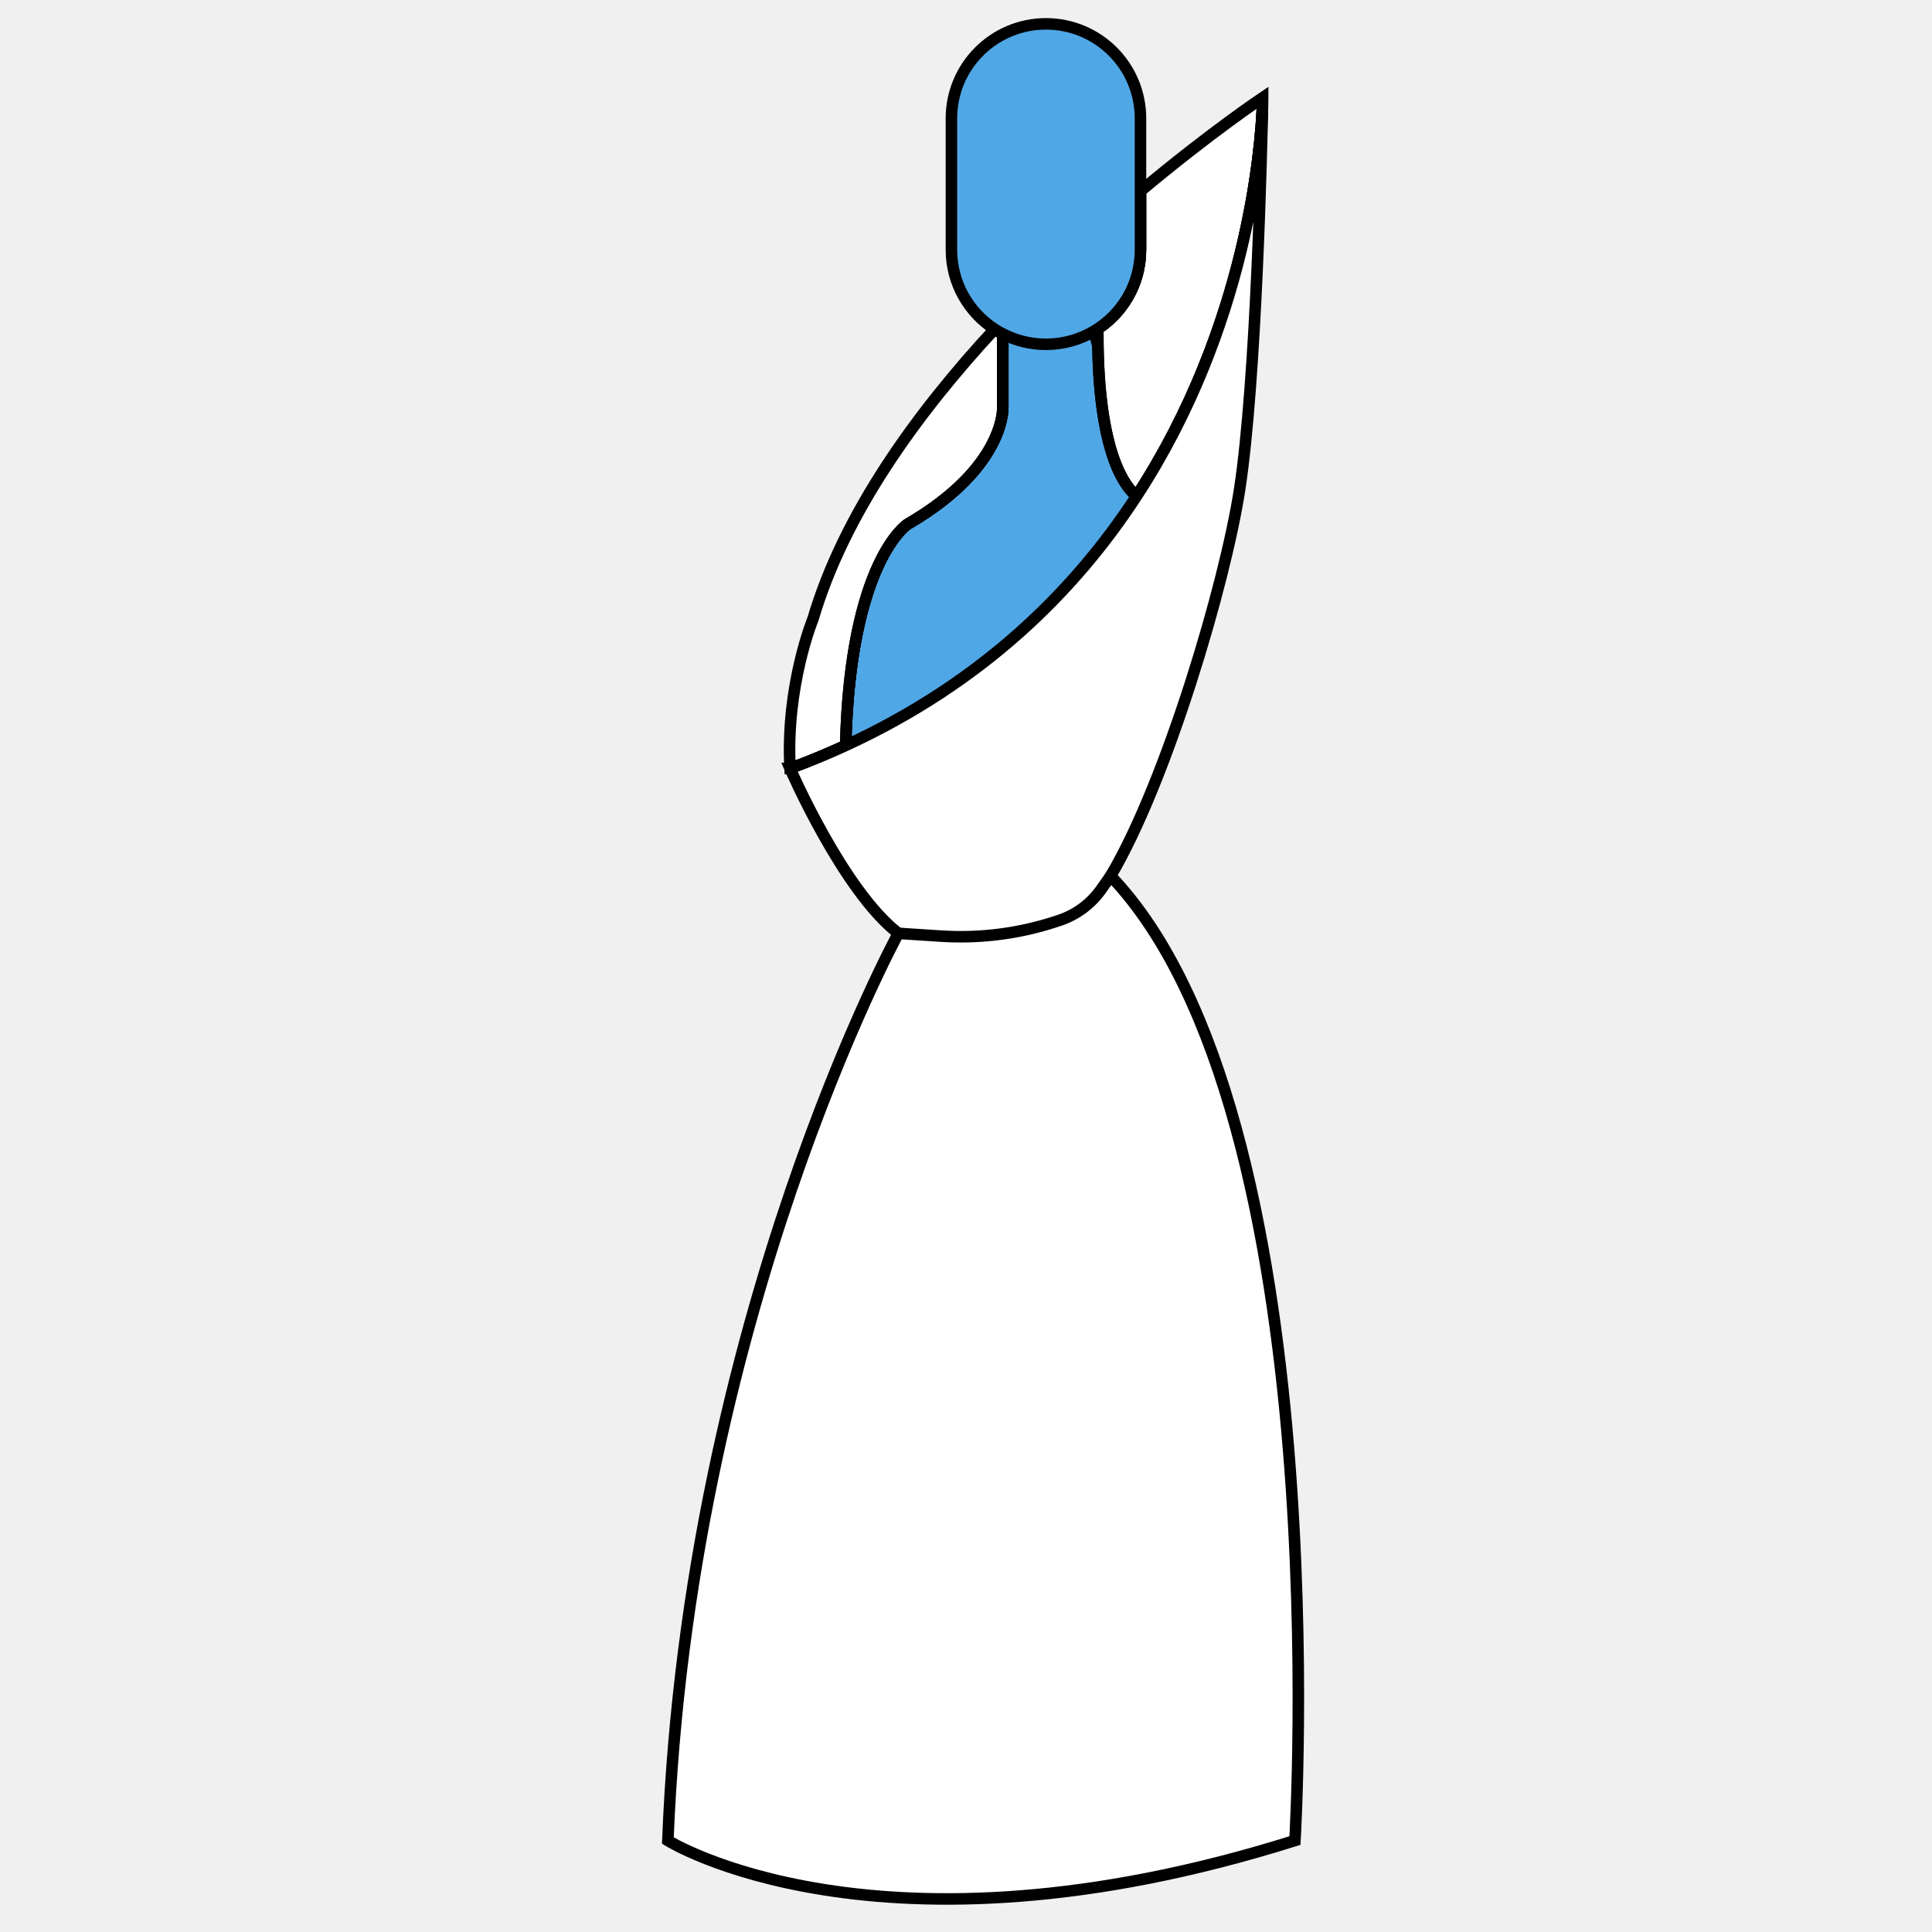
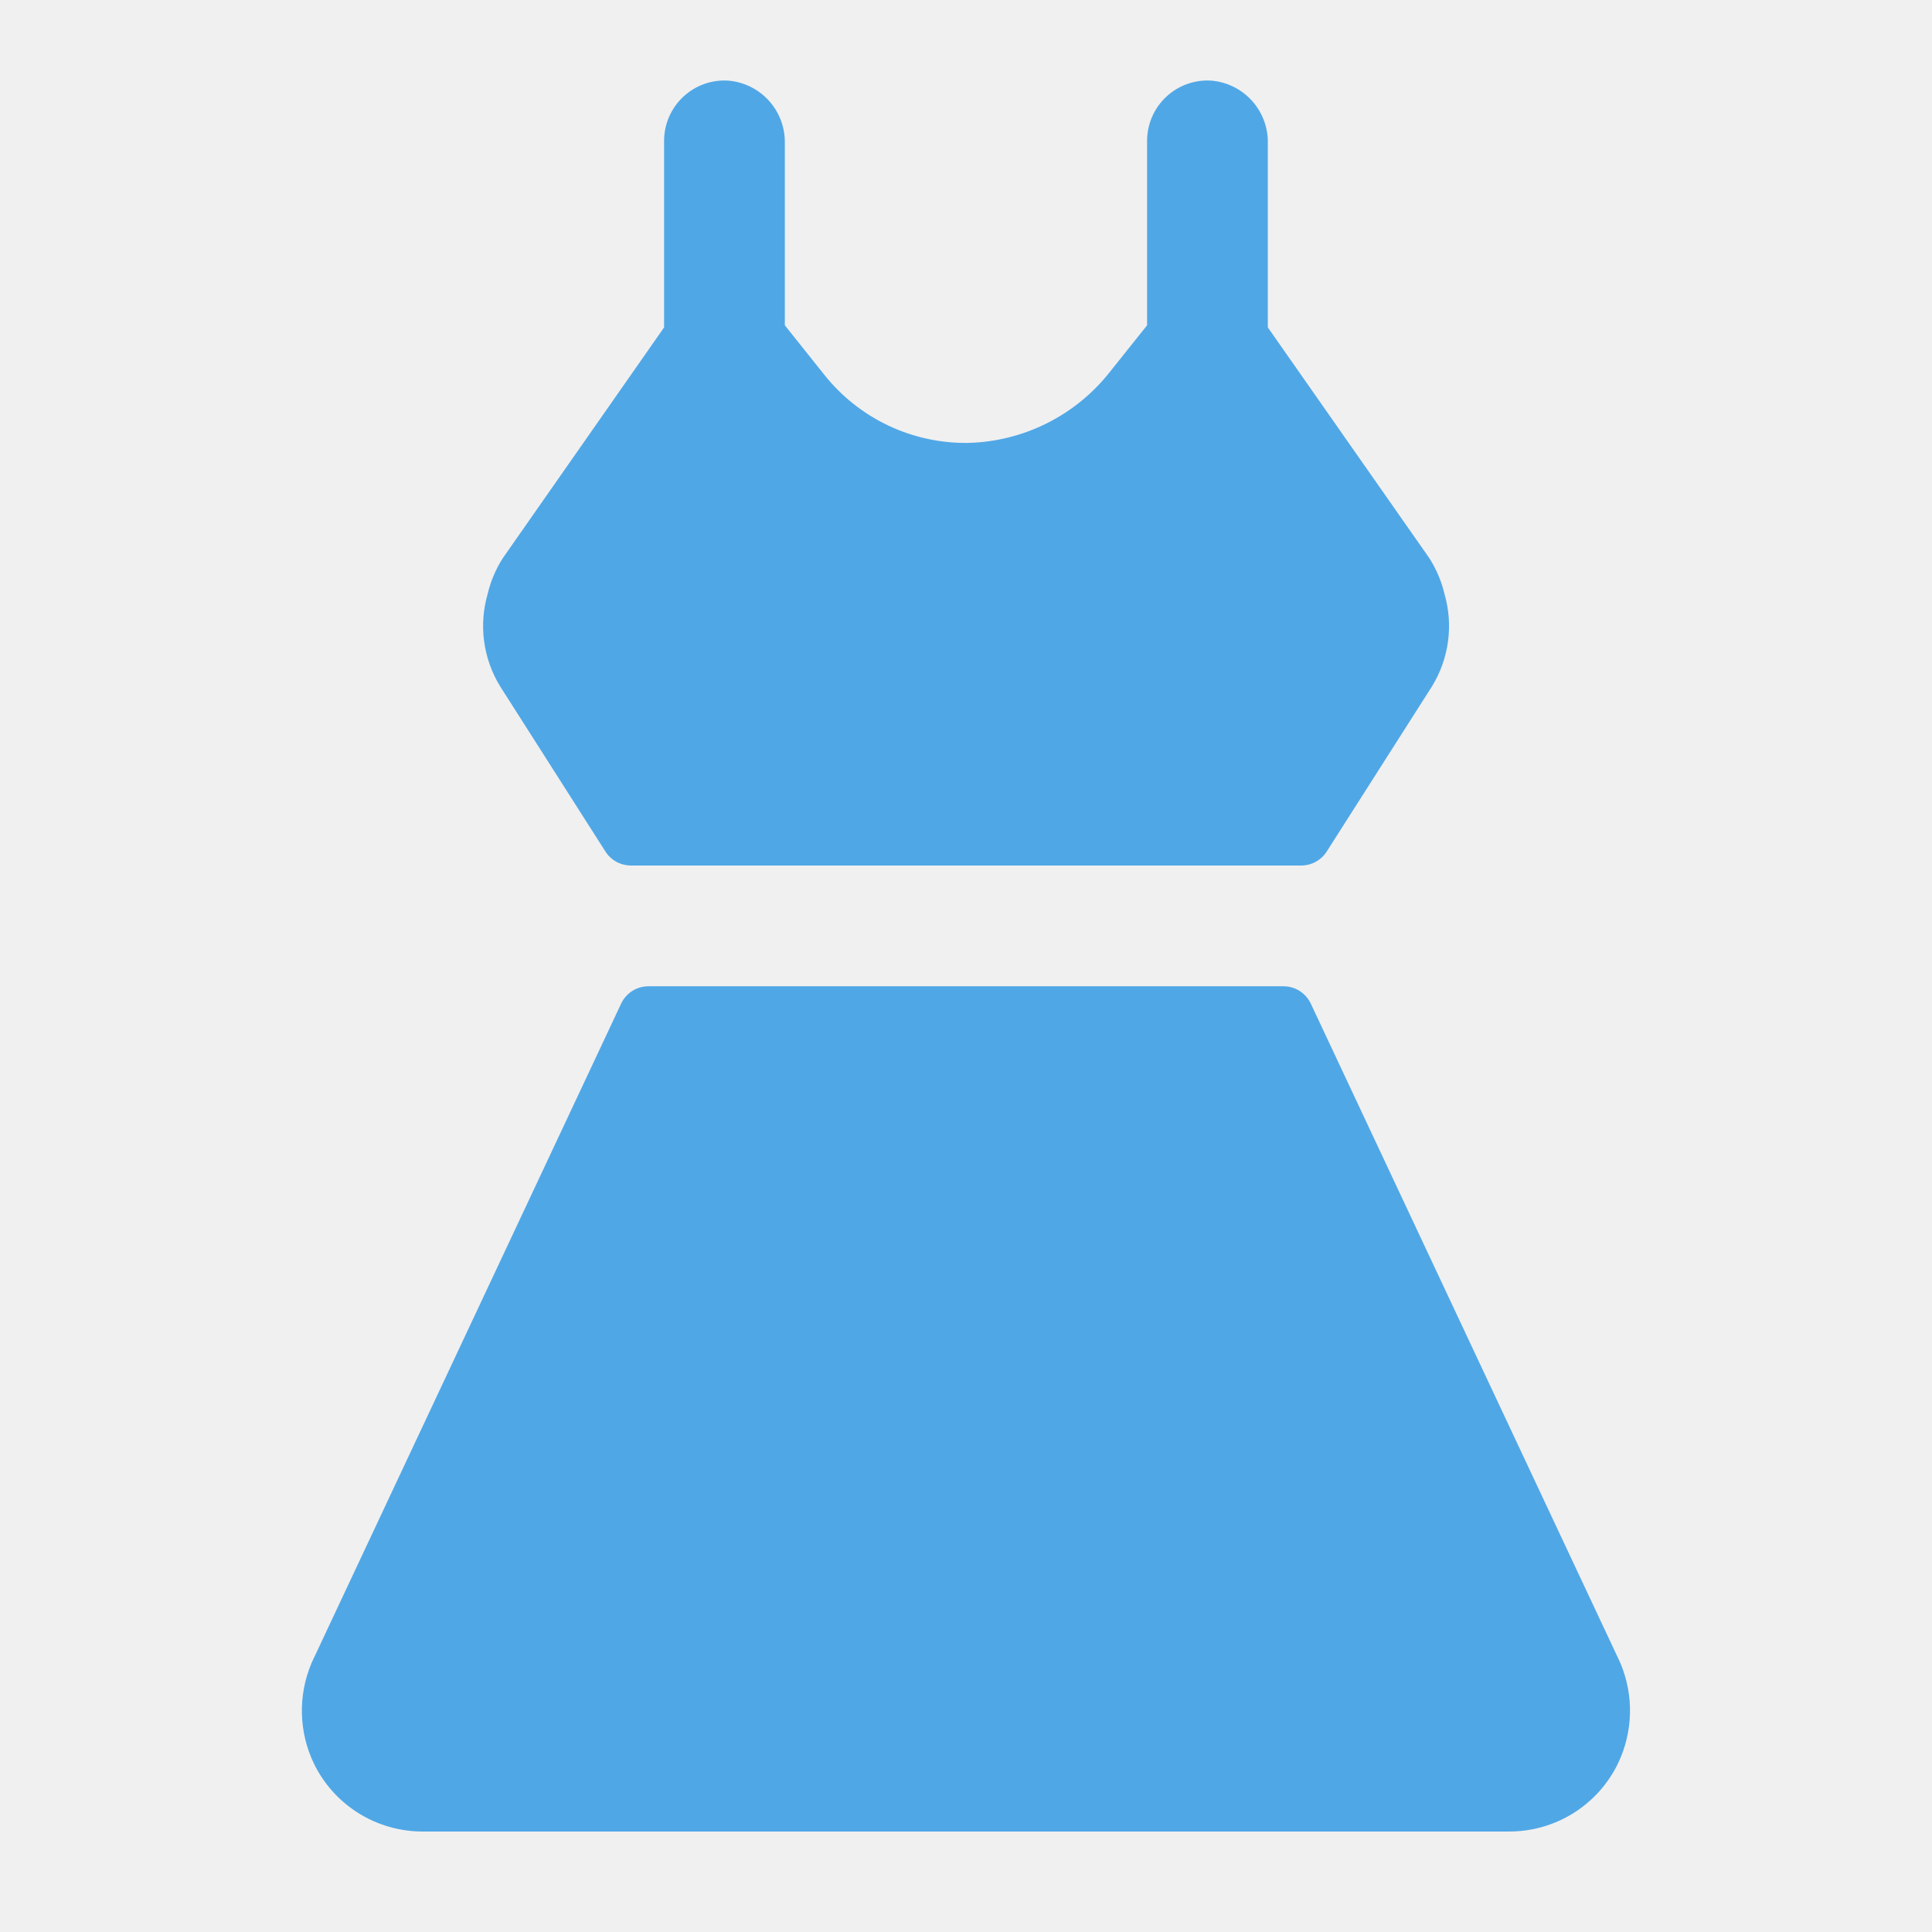
- <svg xmlns="http://www.w3.org/2000/svg" width="81" height="81" viewBox="0 0 81 81" fill="none">
-   <g clip-path="url(#clip0_1532_213)">
-     <path d="M47.815 20.894C47.449 21.613 47.035 22.301 46.581 22.957C42.498 28.898 35.442 32.221 35.442 32.221C35.442 31.928 35.445 31.643 35.451 31.367C35.451 31.33 35.453 31.293 35.454 31.257C35.64 23.494 38.052 21.976 38.052 21.976C42.209 19.559 42.042 17.046 42.042 17.046V13.999L44.335 12.793L45.867 13.885L46.031 14.52L47.655 20.796C47.755 20.872 47.815 20.894 47.815 20.894Z" fill="#50A7E6" stroke="black" stroke-width="0.483" stroke-miterlimit="10" />
-     <path d="M52.938 4.093C52.938 4.093 52.938 4.103 52.937 4.126V4.153C52.937 4.164 52.937 4.178 52.936 4.192C52.935 4.233 52.934 4.274 52.933 4.315C52.933 4.34 52.932 4.364 52.931 4.39C52.931 4.393 52.931 4.397 52.93 4.401C52.872 6.006 52.349 13.603 47.655 20.795C47.218 20.461 46.027 19.084 46.027 13.998L45.867 13.884C47.033 13.195 47.815 11.925 47.815 10.472V8.014C50.738 5.564 52.938 4.093 52.938 4.093Z" fill="white" stroke="black" stroke-width="0.483" stroke-miterlimit="10" />
-     <path d="M38.052 21.976C38.052 21.976 35.639 23.495 35.454 31.257C34.711 31.599 33.936 31.921 33.128 32.221C33.127 32.221 33.125 32.222 33.124 32.222C32.932 28.742 34.089 25.939 34.089 25.939C35.378 21.555 38.423 17.339 41.698 13.801C41.809 13.873 41.923 13.939 42.042 14V17.047C42.042 17.047 42.208 19.56 38.052 21.976Z" fill="white" stroke="black" stroke-width="0.483" stroke-miterlimit="10" />
-     <path d="M52.929 4.45C52.716 12.784 49.967 18.749 46.581 22.956C42.777 27.686 38.168 30.198 35.451 31.366C34.081 31.955 33.19 32.202 33.128 32.219C33.937 31.919 34.711 31.598 35.454 31.255C35.64 23.493 38.052 21.974 38.052 21.974C42.209 19.558 42.042 17.045 42.042 17.045V13.998C41.923 13.937 41.809 13.871 41.698 13.799C43.774 11.556 45.942 9.584 47.815 8.014V10.472C47.815 11.925 47.033 13.195 45.867 13.884L46.026 13.998C46.026 14.176 46.028 14.35 46.031 14.519C46.109 19.179 47.233 20.472 47.655 20.795C52.303 13.673 52.861 6.155 52.929 4.45Z" stroke="black" stroke-width="0.483" stroke-miterlimit="10" />
-     <path d="M47.815 4.963V10.473C47.815 11.925 47.033 13.195 45.867 13.884C45.276 14.234 44.587 14.435 43.852 14.435C43.199 14.435 42.584 14.278 42.042 13.999C41.923 13.938 41.809 13.872 41.698 13.8C40.609 13.093 39.889 11.867 39.889 10.473V4.963C39.889 3.869 40.332 2.878 41.05 2.161C41.767 1.444 42.758 1 43.852 1C46.04 1 47.815 2.775 47.815 4.963Z" fill="#50A7E6" stroke="black" stroke-width="0.483" stroke-miterlimit="10" />
-     <path d="M52.932 4.374C52.896 6.159 52.672 15.965 51.971 20.524C51.363 24.474 48.904 32.785 46.564 36.724C45.928 37.795 45.3 38.544 44.722 38.792C42.015 39.952 37.664 39.13 37.664 39.13C35.342 37.342 33.124 32.219 33.124 32.219C33.126 32.219 33.127 32.218 33.128 32.218C33.936 31.919 34.711 31.597 35.454 31.255C41.206 28.608 45.066 24.763 47.655 20.794C52.303 13.672 52.861 6.154 52.929 4.449C52.929 4.432 52.929 4.416 52.93 4.4C52.931 4.396 52.931 4.392 52.931 4.389C52.931 4.384 52.931 4.379 52.932 4.374Z" fill="white" stroke="black" stroke-width="0.483" stroke-miterlimit="10" />
-     <path d="M37.664 39.131C37.664 39.131 28.87 55.225 28 77.166C28 77.166 36.796 82.676 54.291 77.166C54.291 77.166 56.14 46.739 46.564 36.725L46.167 37.288C45.745 37.885 45.148 38.333 44.459 38.572C42.852 39.127 41.15 39.357 39.454 39.247L37.665 39.131H37.664Z" fill="white" stroke="black" stroke-width="0.483" stroke-miterlimit="10" />
+ <svg xmlns="http://www.w3.org/2000/svg" width="96" height="96" viewBox="0 0 96 96" fill="none">
+   <g clip-path="url(#clip0_4992_6469)">
+     <path d="M24.845 34.093C24.432 33.416 24.163 32.662 24.057 31.876C23.95 31.09 24.008 30.291 24.227 29.529C24.375 28.896 24.628 28.293 24.977 27.744L32.998 16.269V7.007C32.997 6.595 33.081 6.188 33.244 5.811C33.407 5.433 33.646 5.093 33.946 4.812C34.246 4.53 34.6 4.314 34.987 4.175C35.375 4.037 35.786 3.979 36.197 4.007C36.969 4.073 37.688 4.43 38.208 5.005C38.728 5.581 39.01 6.332 38.998 7.108V16.164L40.967 18.632C41.824 19.706 42.916 20.57 44.16 21.155C45.404 21.74 46.766 22.032 48.14 22.007C49.498 21.968 50.83 21.631 52.042 21.02C53.255 20.409 54.318 19.539 55.157 18.47L56.998 16.164V7.007C56.997 6.595 57.081 6.188 57.244 5.811C57.407 5.433 57.646 5.093 57.946 4.812C58.246 4.53 58.6 4.314 58.987 4.175C59.375 4.037 59.786 3.979 60.197 4.007C60.969 4.073 61.688 4.43 62.208 5.005C62.728 5.581 63.01 6.332 62.998 7.108V16.269L71.03 27.744C71.378 28.293 71.632 28.896 71.78 29.529C71.999 30.291 72.057 31.09 71.95 31.876C71.844 32.662 71.575 33.416 71.162 34.093C71.147 34.115 71.133 34.137 71.12 34.16L65.923 42.313C65.786 42.527 65.598 42.703 65.375 42.824C65.152 42.946 64.902 43.008 64.648 43.007H31.348C31.096 43.006 30.848 42.943 30.627 42.822C30.406 42.7 30.22 42.525 30.084 42.313L24.887 34.16C24.874 34.137 24.86 34.115 24.845 34.093ZM80.533 82.678C80.517 82.634 80.499 82.591 80.477 82.55L65.132 49.869C65.01 49.611 64.818 49.392 64.577 49.239C64.335 49.087 64.056 49.006 63.77 49.007H32.225C31.94 49.006 31.66 49.087 31.419 49.239C31.178 49.392 30.985 49.611 30.864 49.869L15.519 82.55C15.497 82.591 15.478 82.634 15.463 82.678C15.136 83.467 14.979 84.316 15.002 85.169C15.025 86.023 15.229 86.862 15.598 87.632C16.09 88.644 16.858 89.498 17.813 90.095C18.768 90.691 19.872 91.007 20.998 91.007H74.998C76.123 91.007 77.226 90.69 78.18 90.094C79.135 89.497 79.902 88.644 80.394 87.632C80.764 86.862 80.968 86.023 80.992 85.169C81.016 84.316 80.859 83.467 80.533 82.678Z" fill="#50A7E6" />
  </g>
  <defs>
-     <clipPath id="clip0_1532_213">
-       <rect width="80" height="80" fill="white" transform="translate(0.766602 0.582031)" />
+     <clipPath id="clip0_4992_6469">
+       <rect width="96" height="96" fill="white" />
    </clipPath>
  </defs>
</svg>
